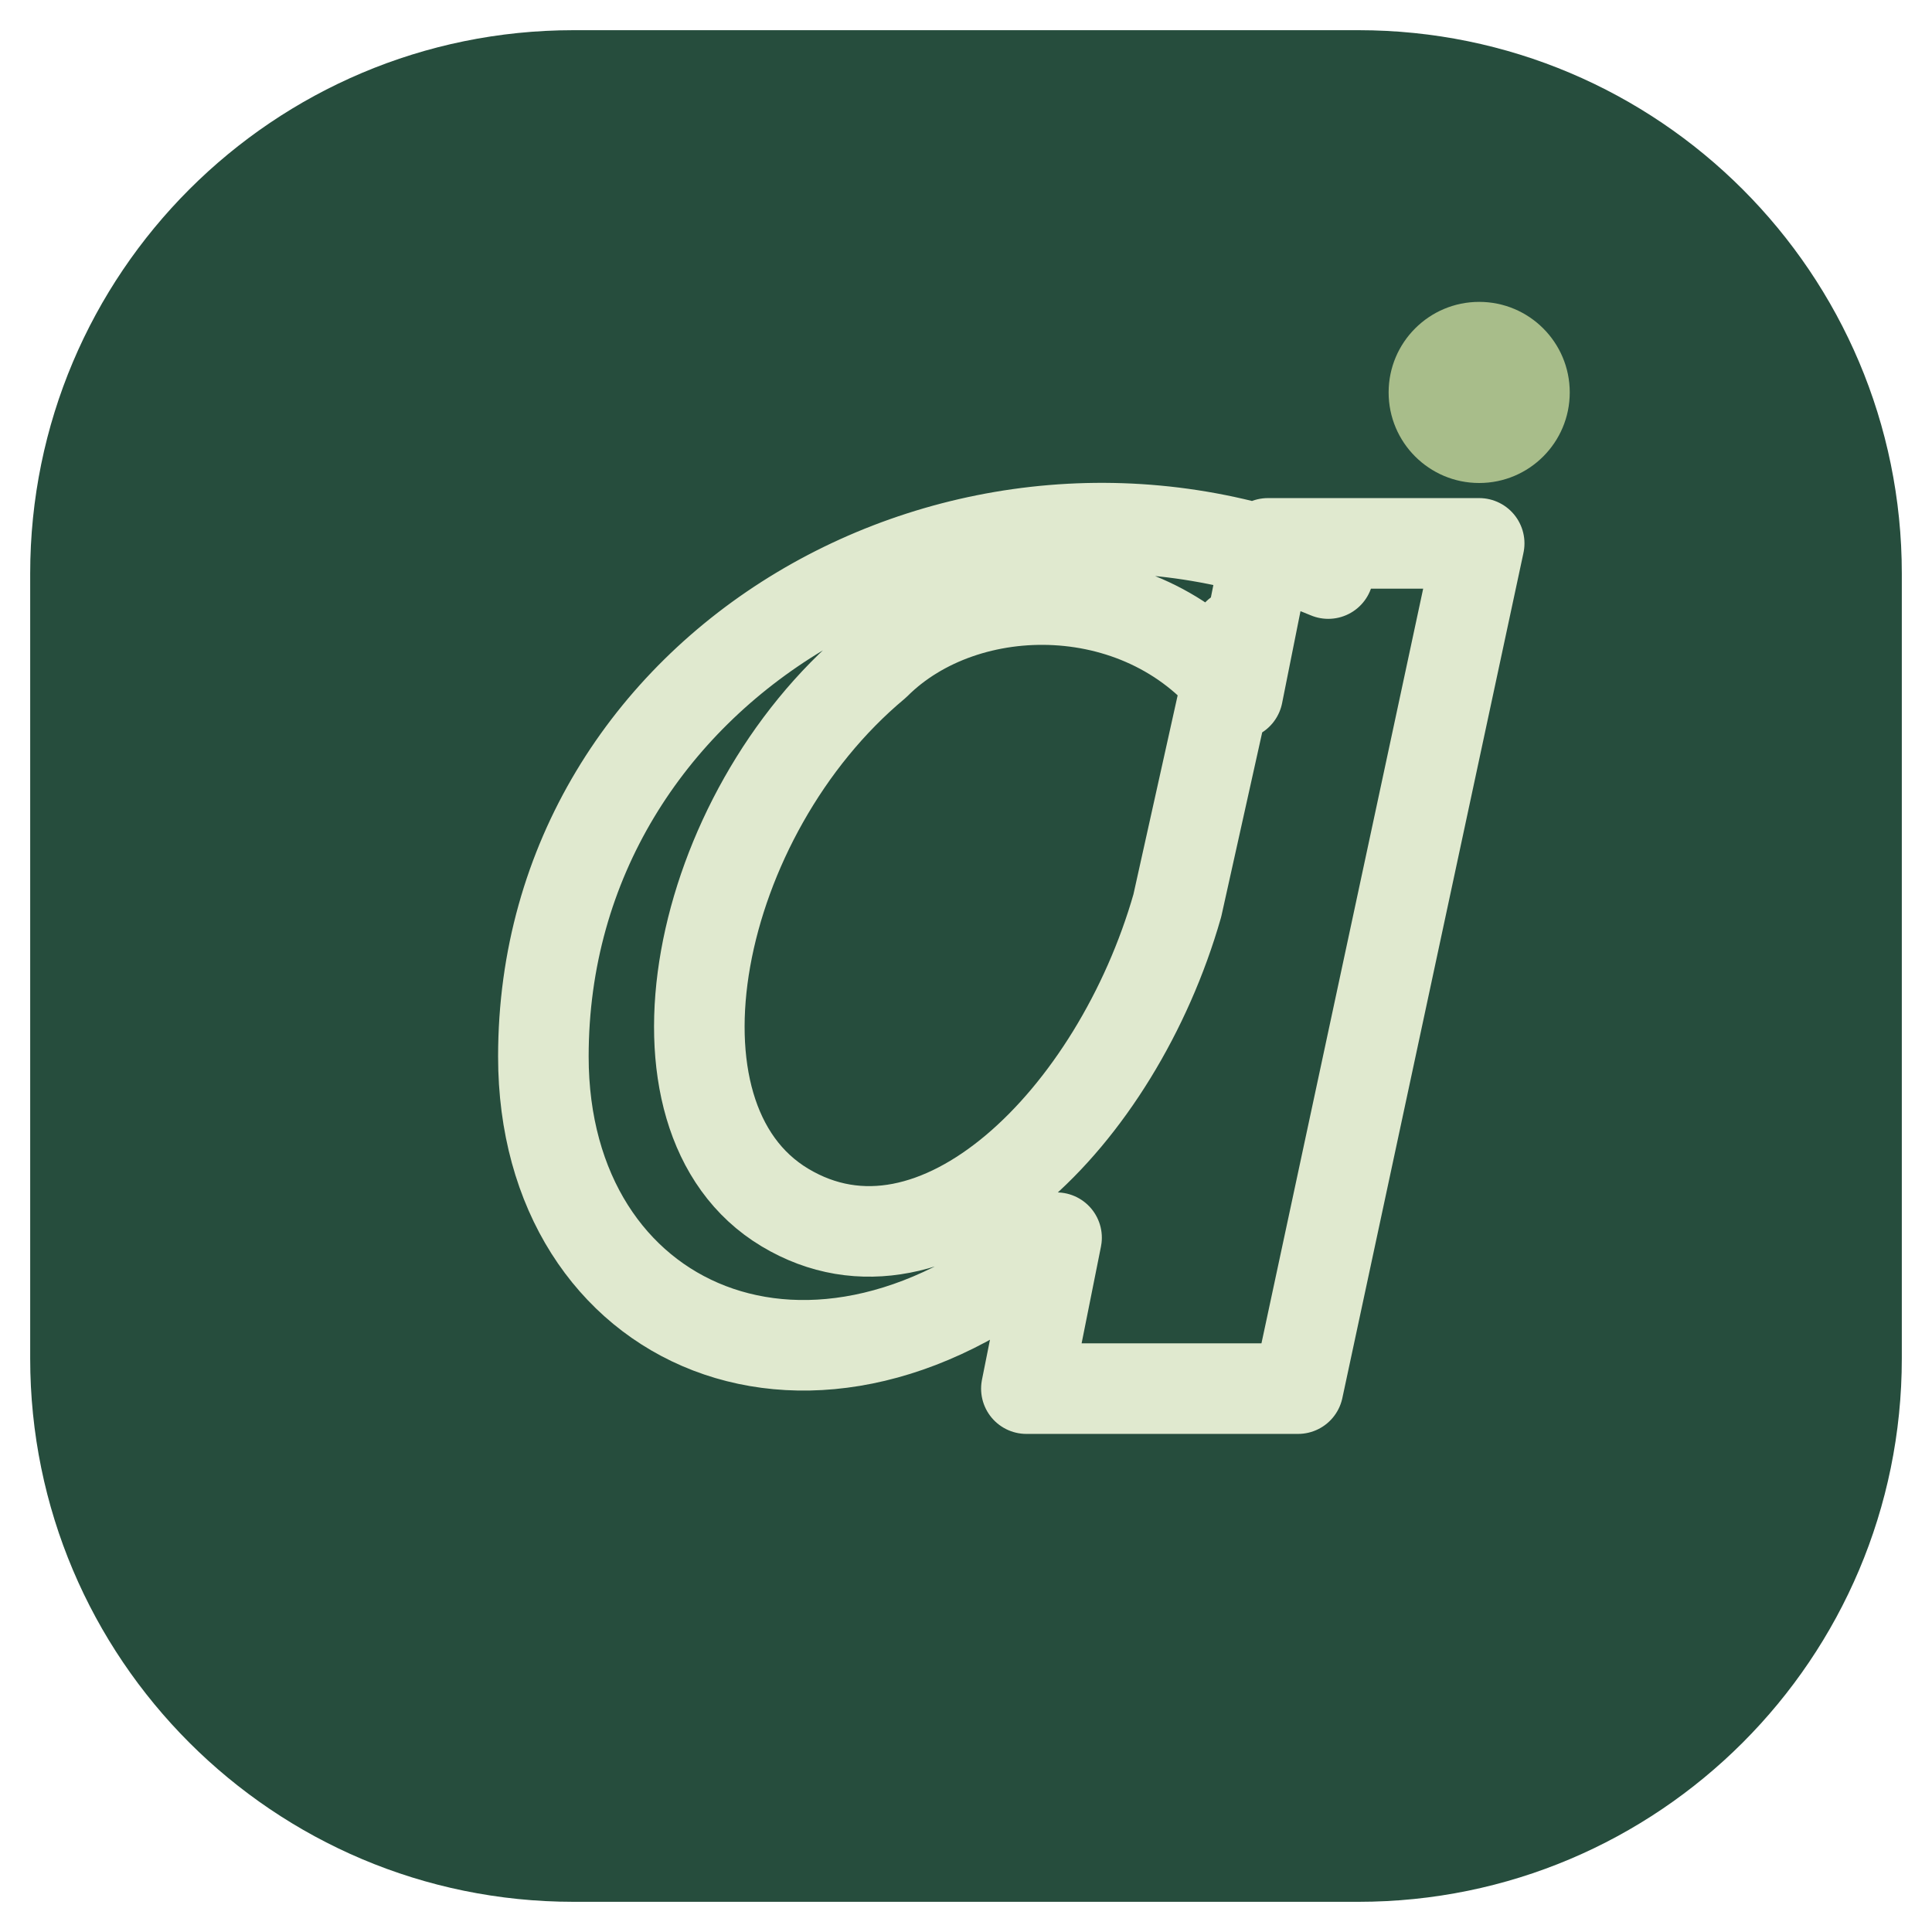
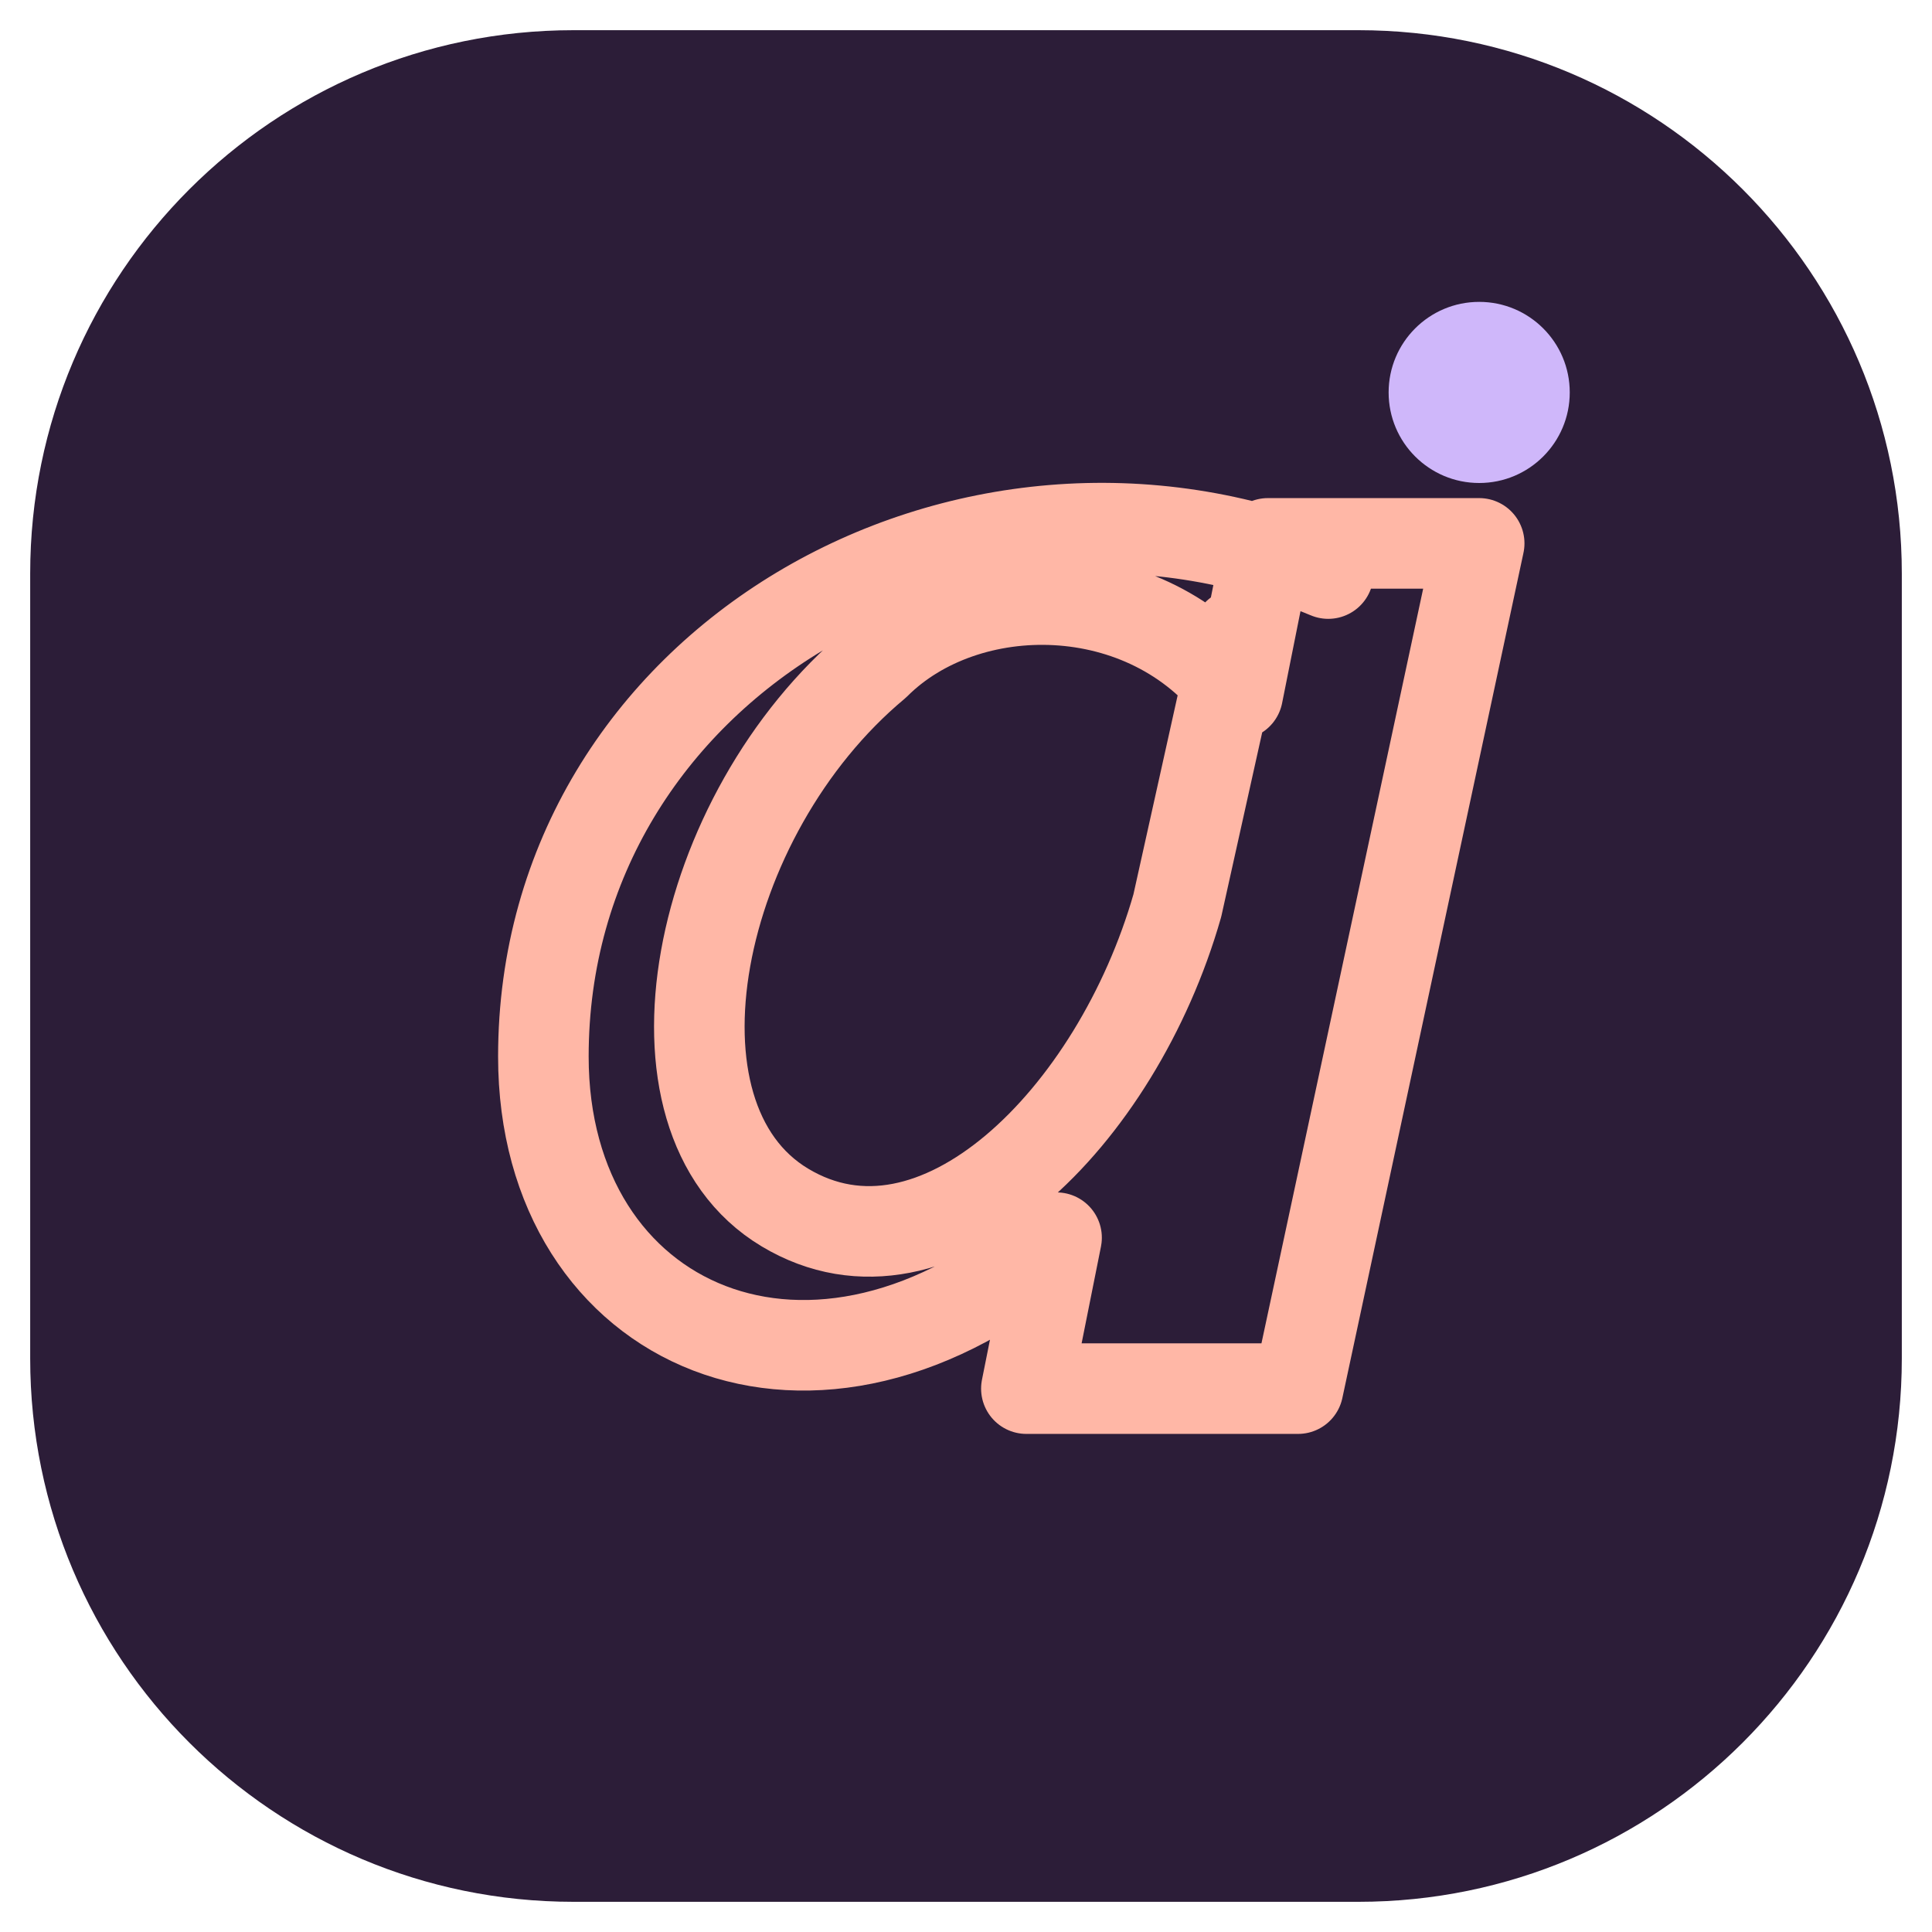
<svg xmlns="http://www.w3.org/2000/svg" width="64" height="64" viewBox="0 0 64 64">
-   <rect x="1" y="1" width="62" height="62" rx="18" fill="#264d3d" />
-   <path d="M44 19c-12-5-26 3-26 16 0 9 9 13 17 6l-1 5h9l6-28h-7l-1 5c-3-4-9-4-12-1-6 5-8 15-3 18 5 3 11-3 13-10l2-9" fill="none" stroke="#e0e9cf" stroke-width="3" stroke-linecap="round" stroke-linejoin="round" />
-   <circle cx="49" cy="13" r="3" fill="#a8bd8a" />
+   <rect x="1" y="1" width="62" height="62" rx="18" fill="#2c1d38" />
+   <path d="M44 19c-12-5-26 3-26 16 0 9 9 13 17 6l-1 5h9l6-28h-7l-1 5c-3-4-9-4-12-1-6 5-8 15-3 18 5 3 11-3 13-10l2-9" fill="none" stroke="#ffb7a6" stroke-width="3" stroke-linecap="round" stroke-linejoin="round" />
+   <circle cx="49" cy="13" r="3" fill="#cfb7fa" />
</svg>
